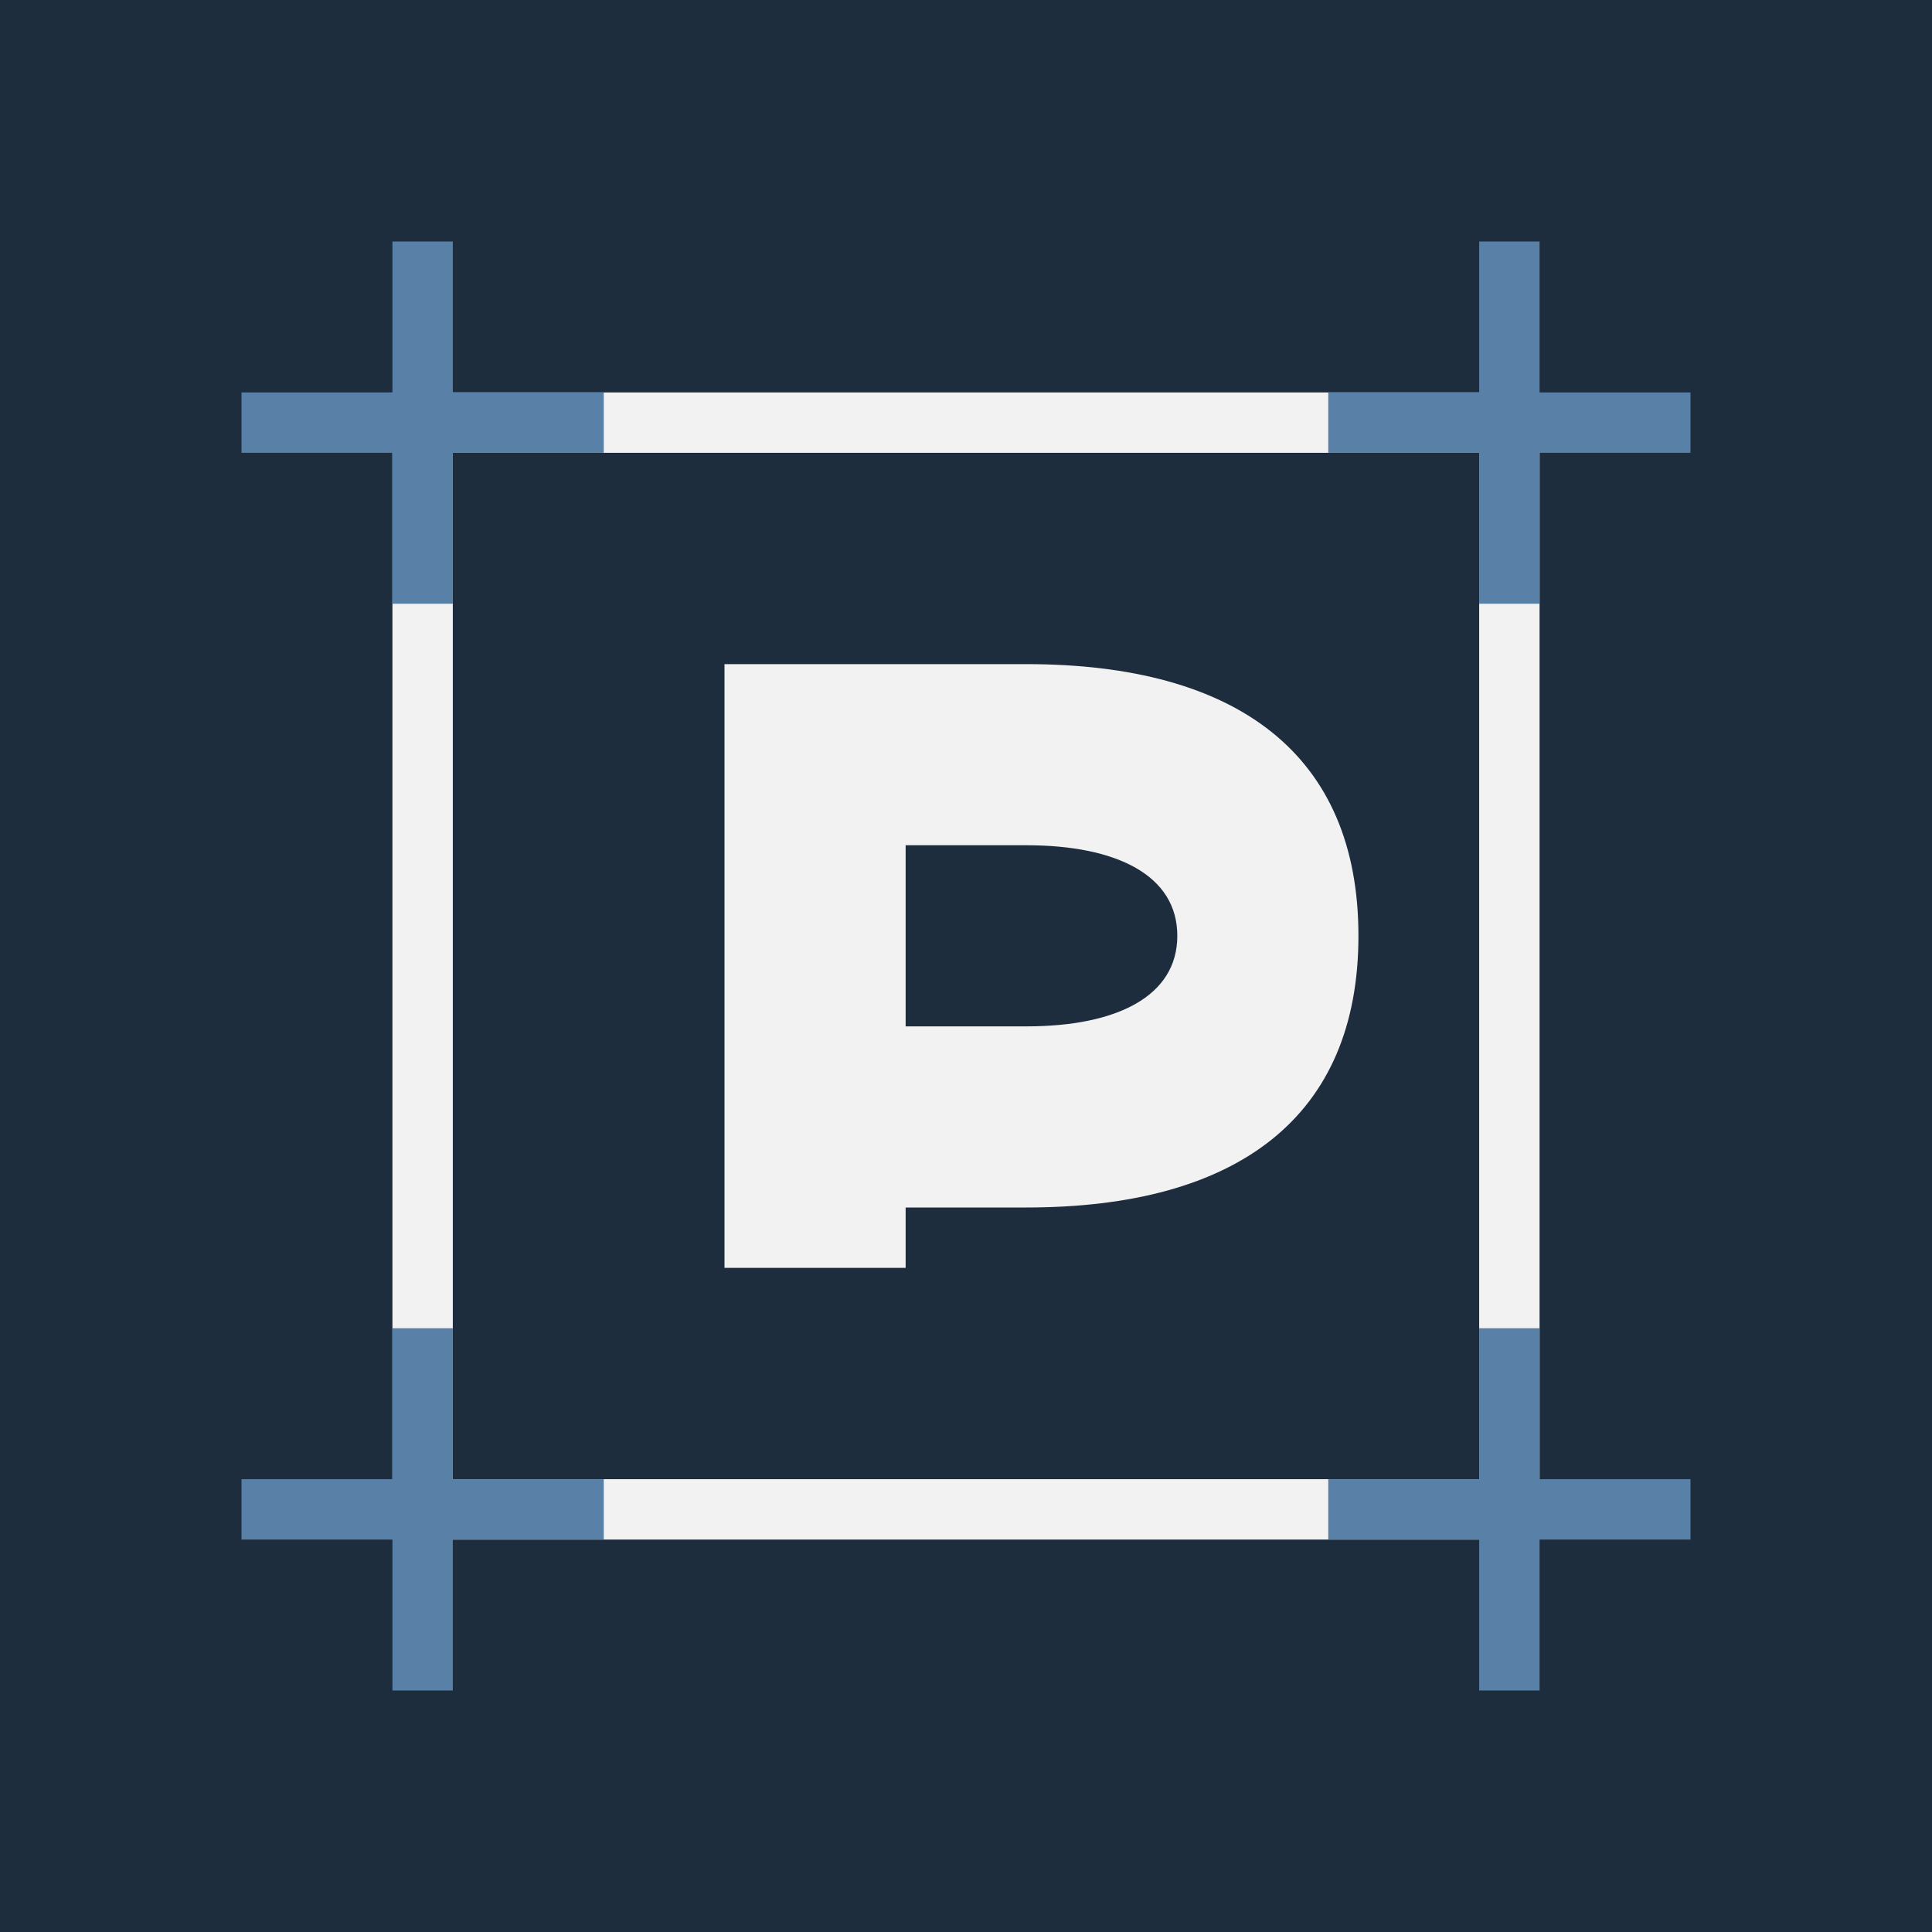
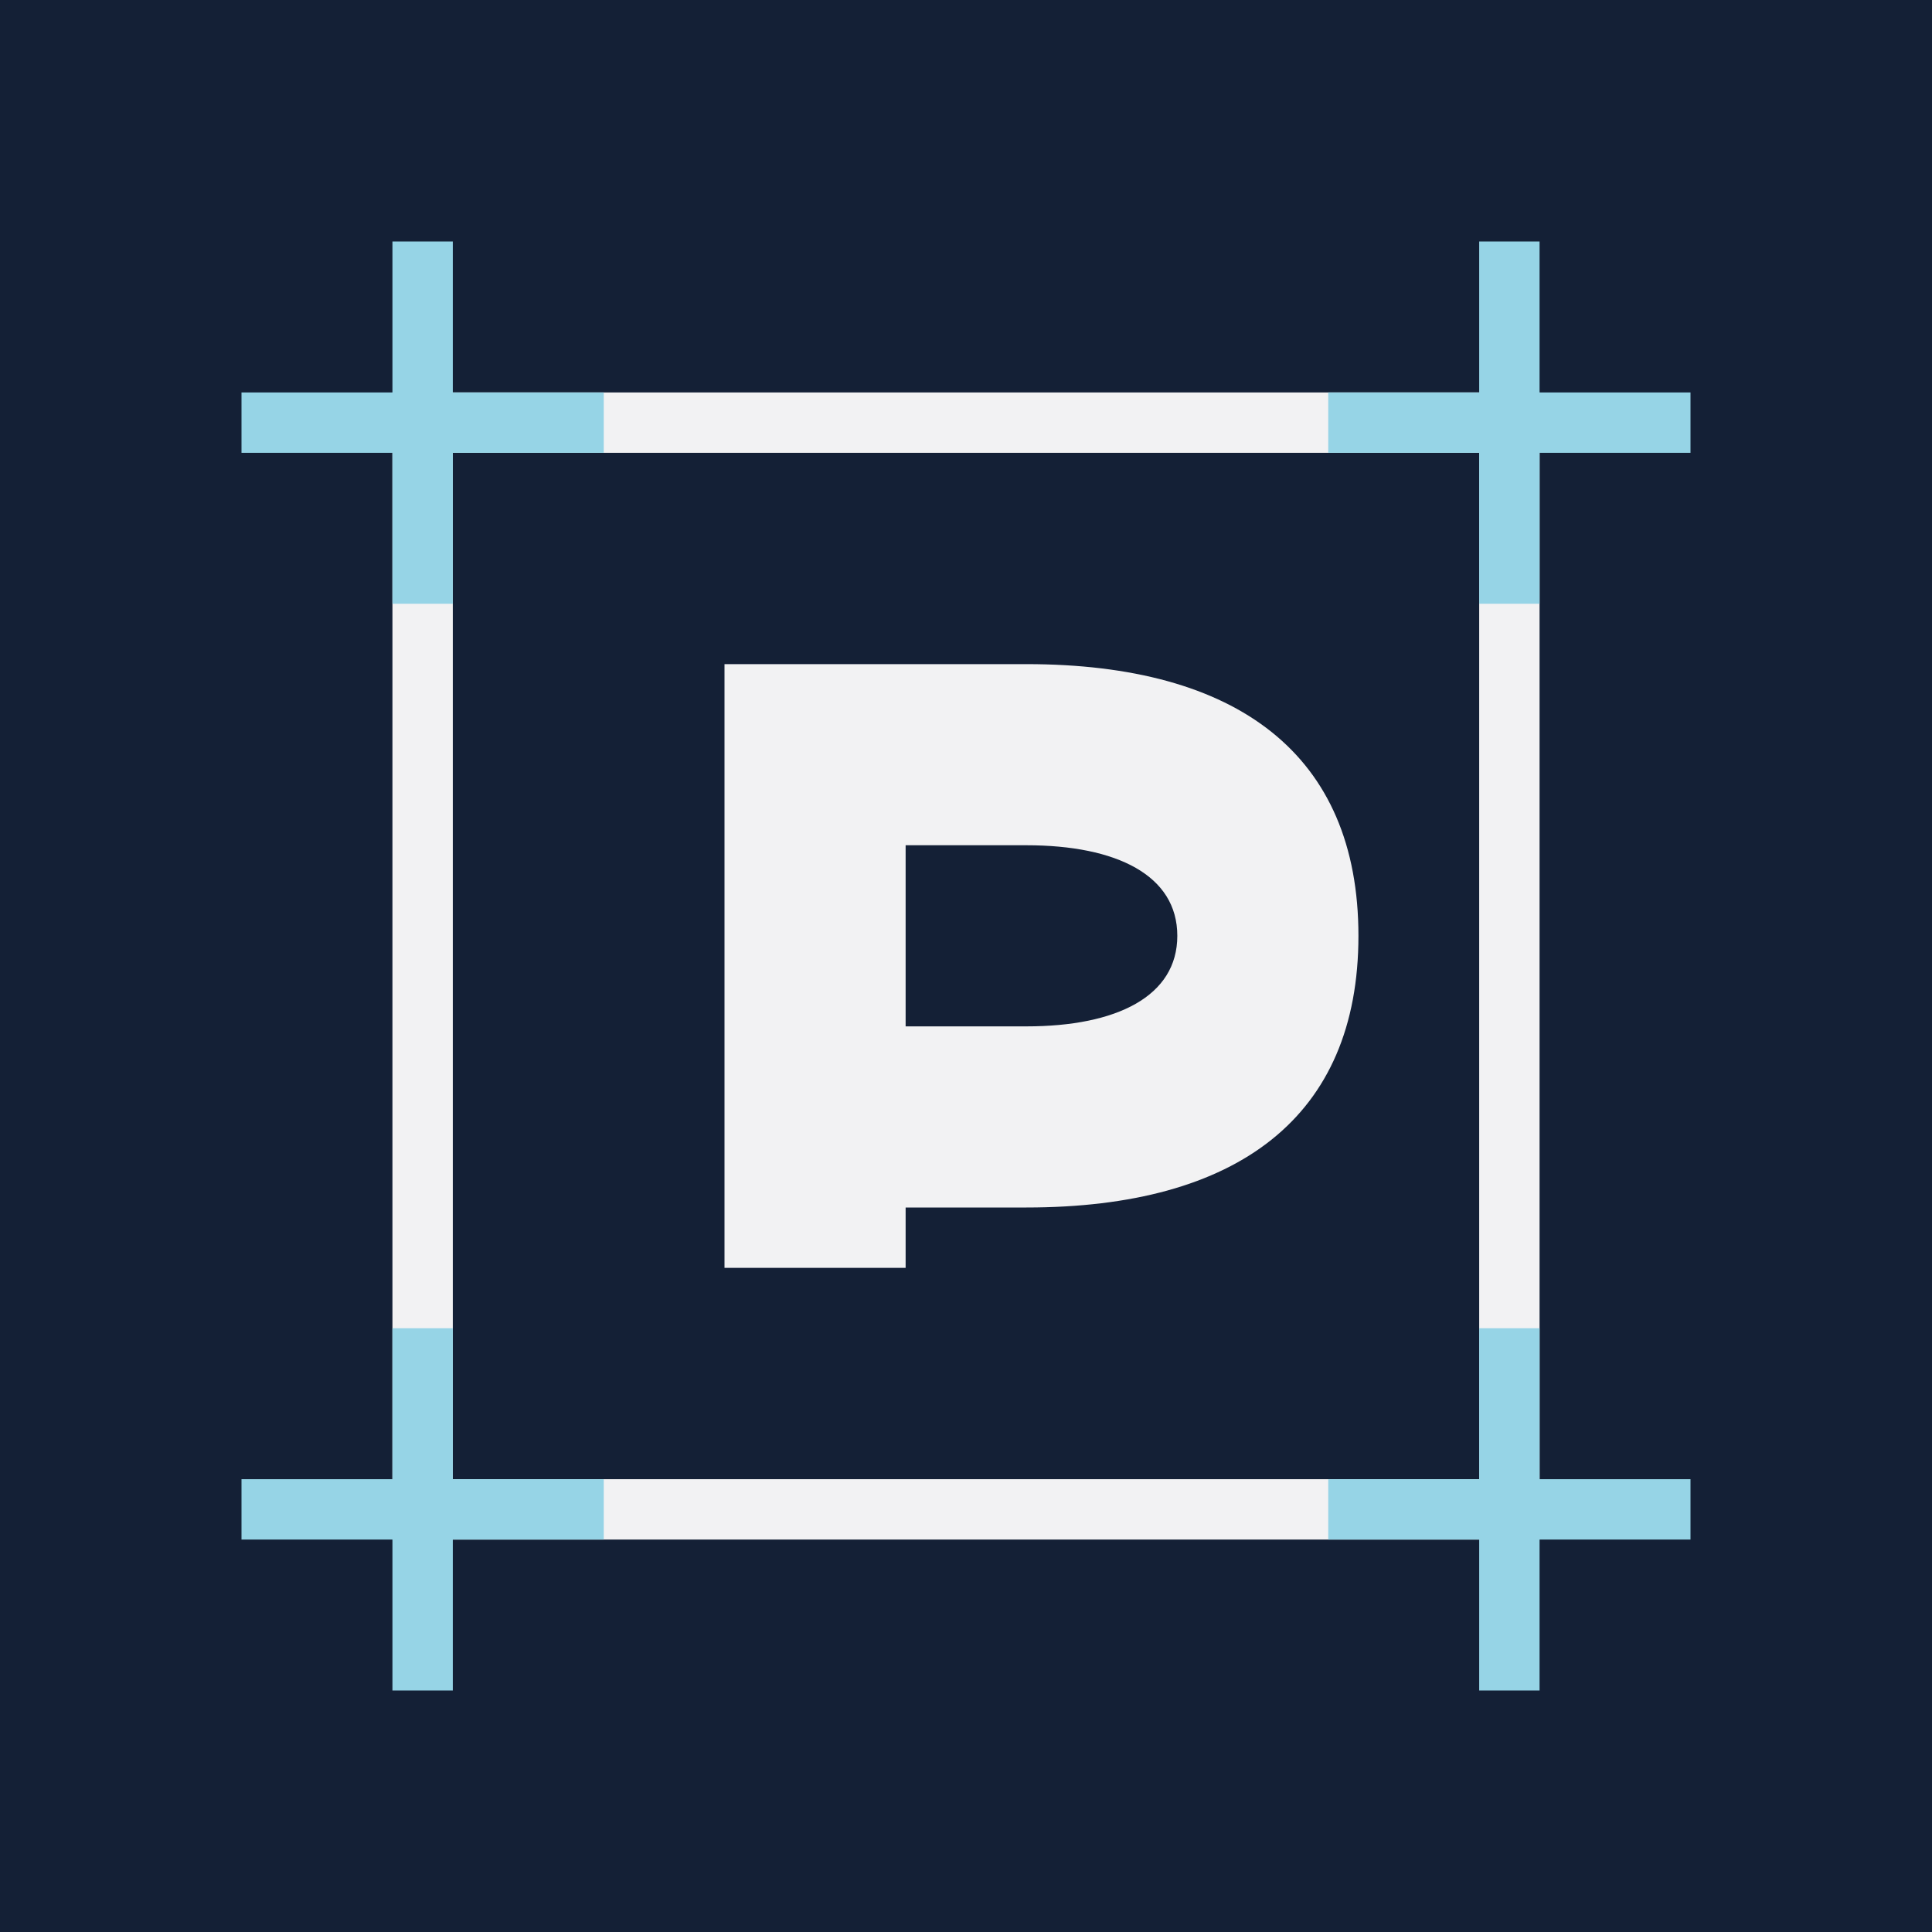
<svg xmlns="http://www.w3.org/2000/svg" viewBox="0 0 64 64" role="img" aria-label="Purtill Woulfe Murphy Solicitors">
-   <rect width="64" height="64" fill="#1d2d3d" />
+   <rect width="64" height="64" fill="#142036" />
  <path d="M14 14h36v36H14z" fill="none" stroke="#f2f2f3" stroke-width="2" />
-   <path d="M8 14h12M14 8v12M44 14h12M50 8v12M8 50h12M14 44v12M44 50h12M50 44v12" fill="none" stroke="#5980a6" stroke-width="2" />
+   <path d="M8 14h12M14 8v12M44 14h12M50 8v12M8 50h12M14 44v12M44 50h12M50 44v12" fill="none" stroke="#96d4e6" stroke-width="2" />
  <path d="M24 42V22h10c7 0 11 3 11 9s-4 9-11 9h-4v2zm6-8h4c3 0 5-1 5-3s-2-3-5-3h-4z" fill="#f2f2f3" />
</svg>
